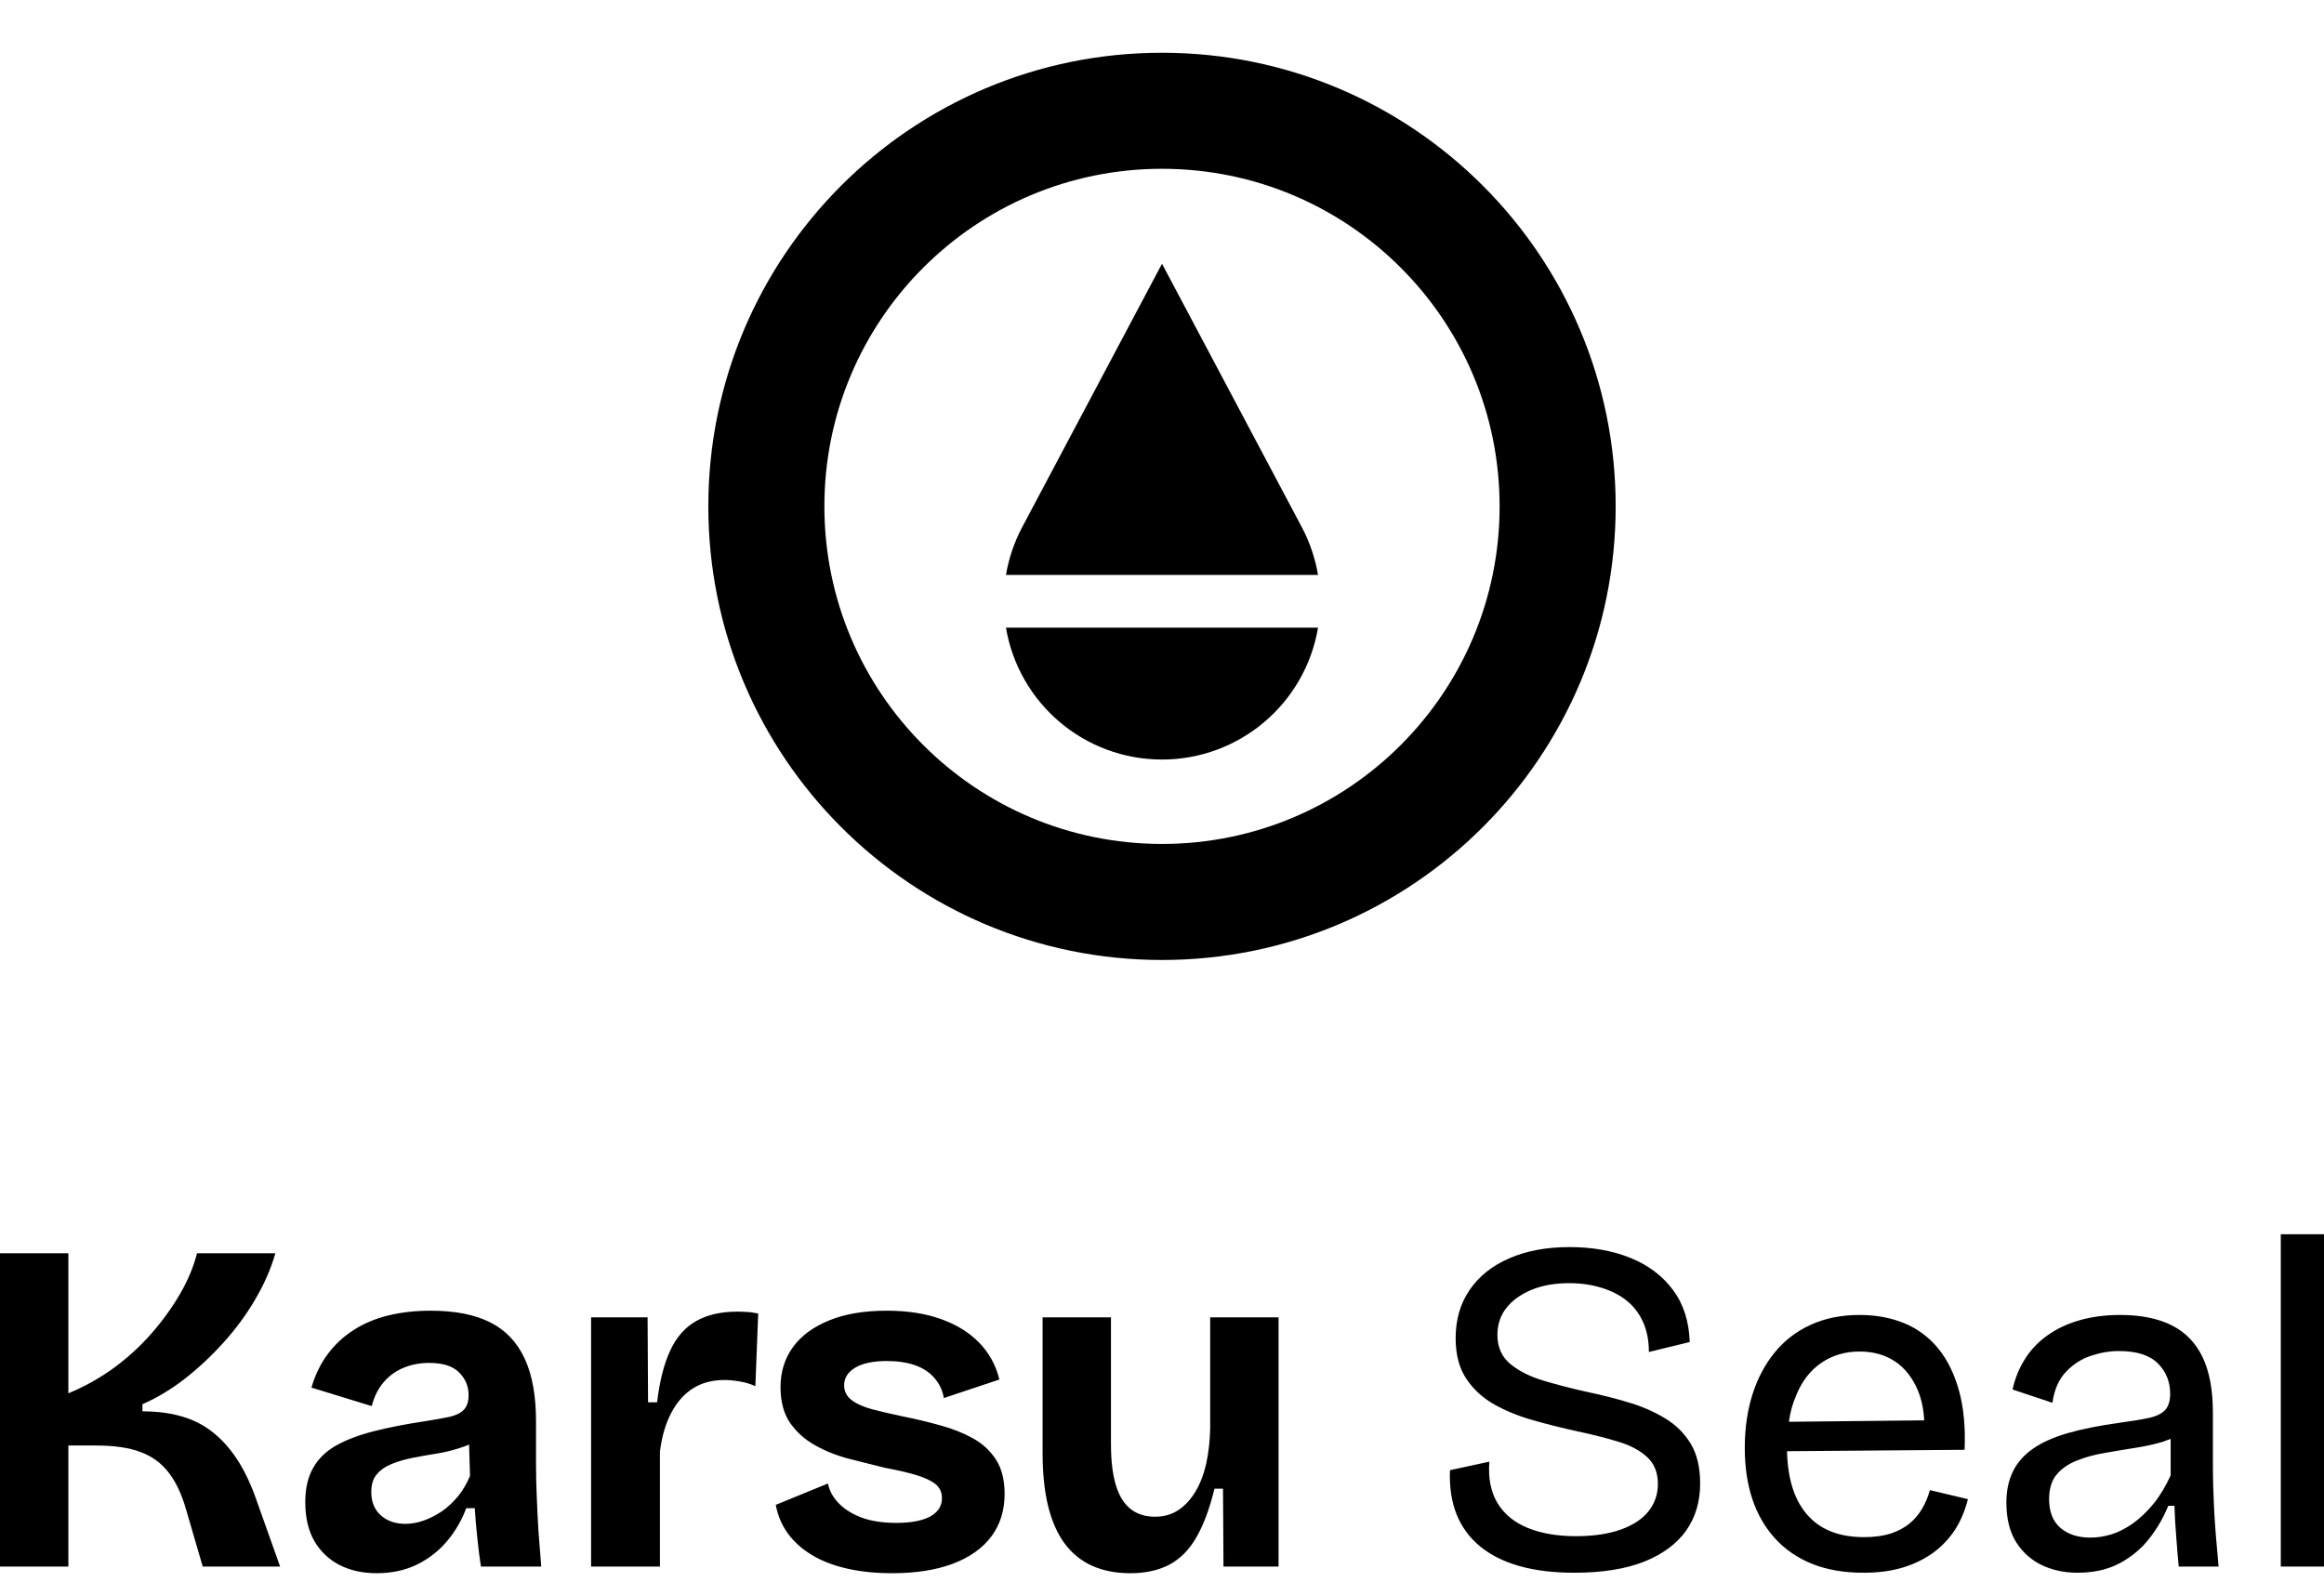
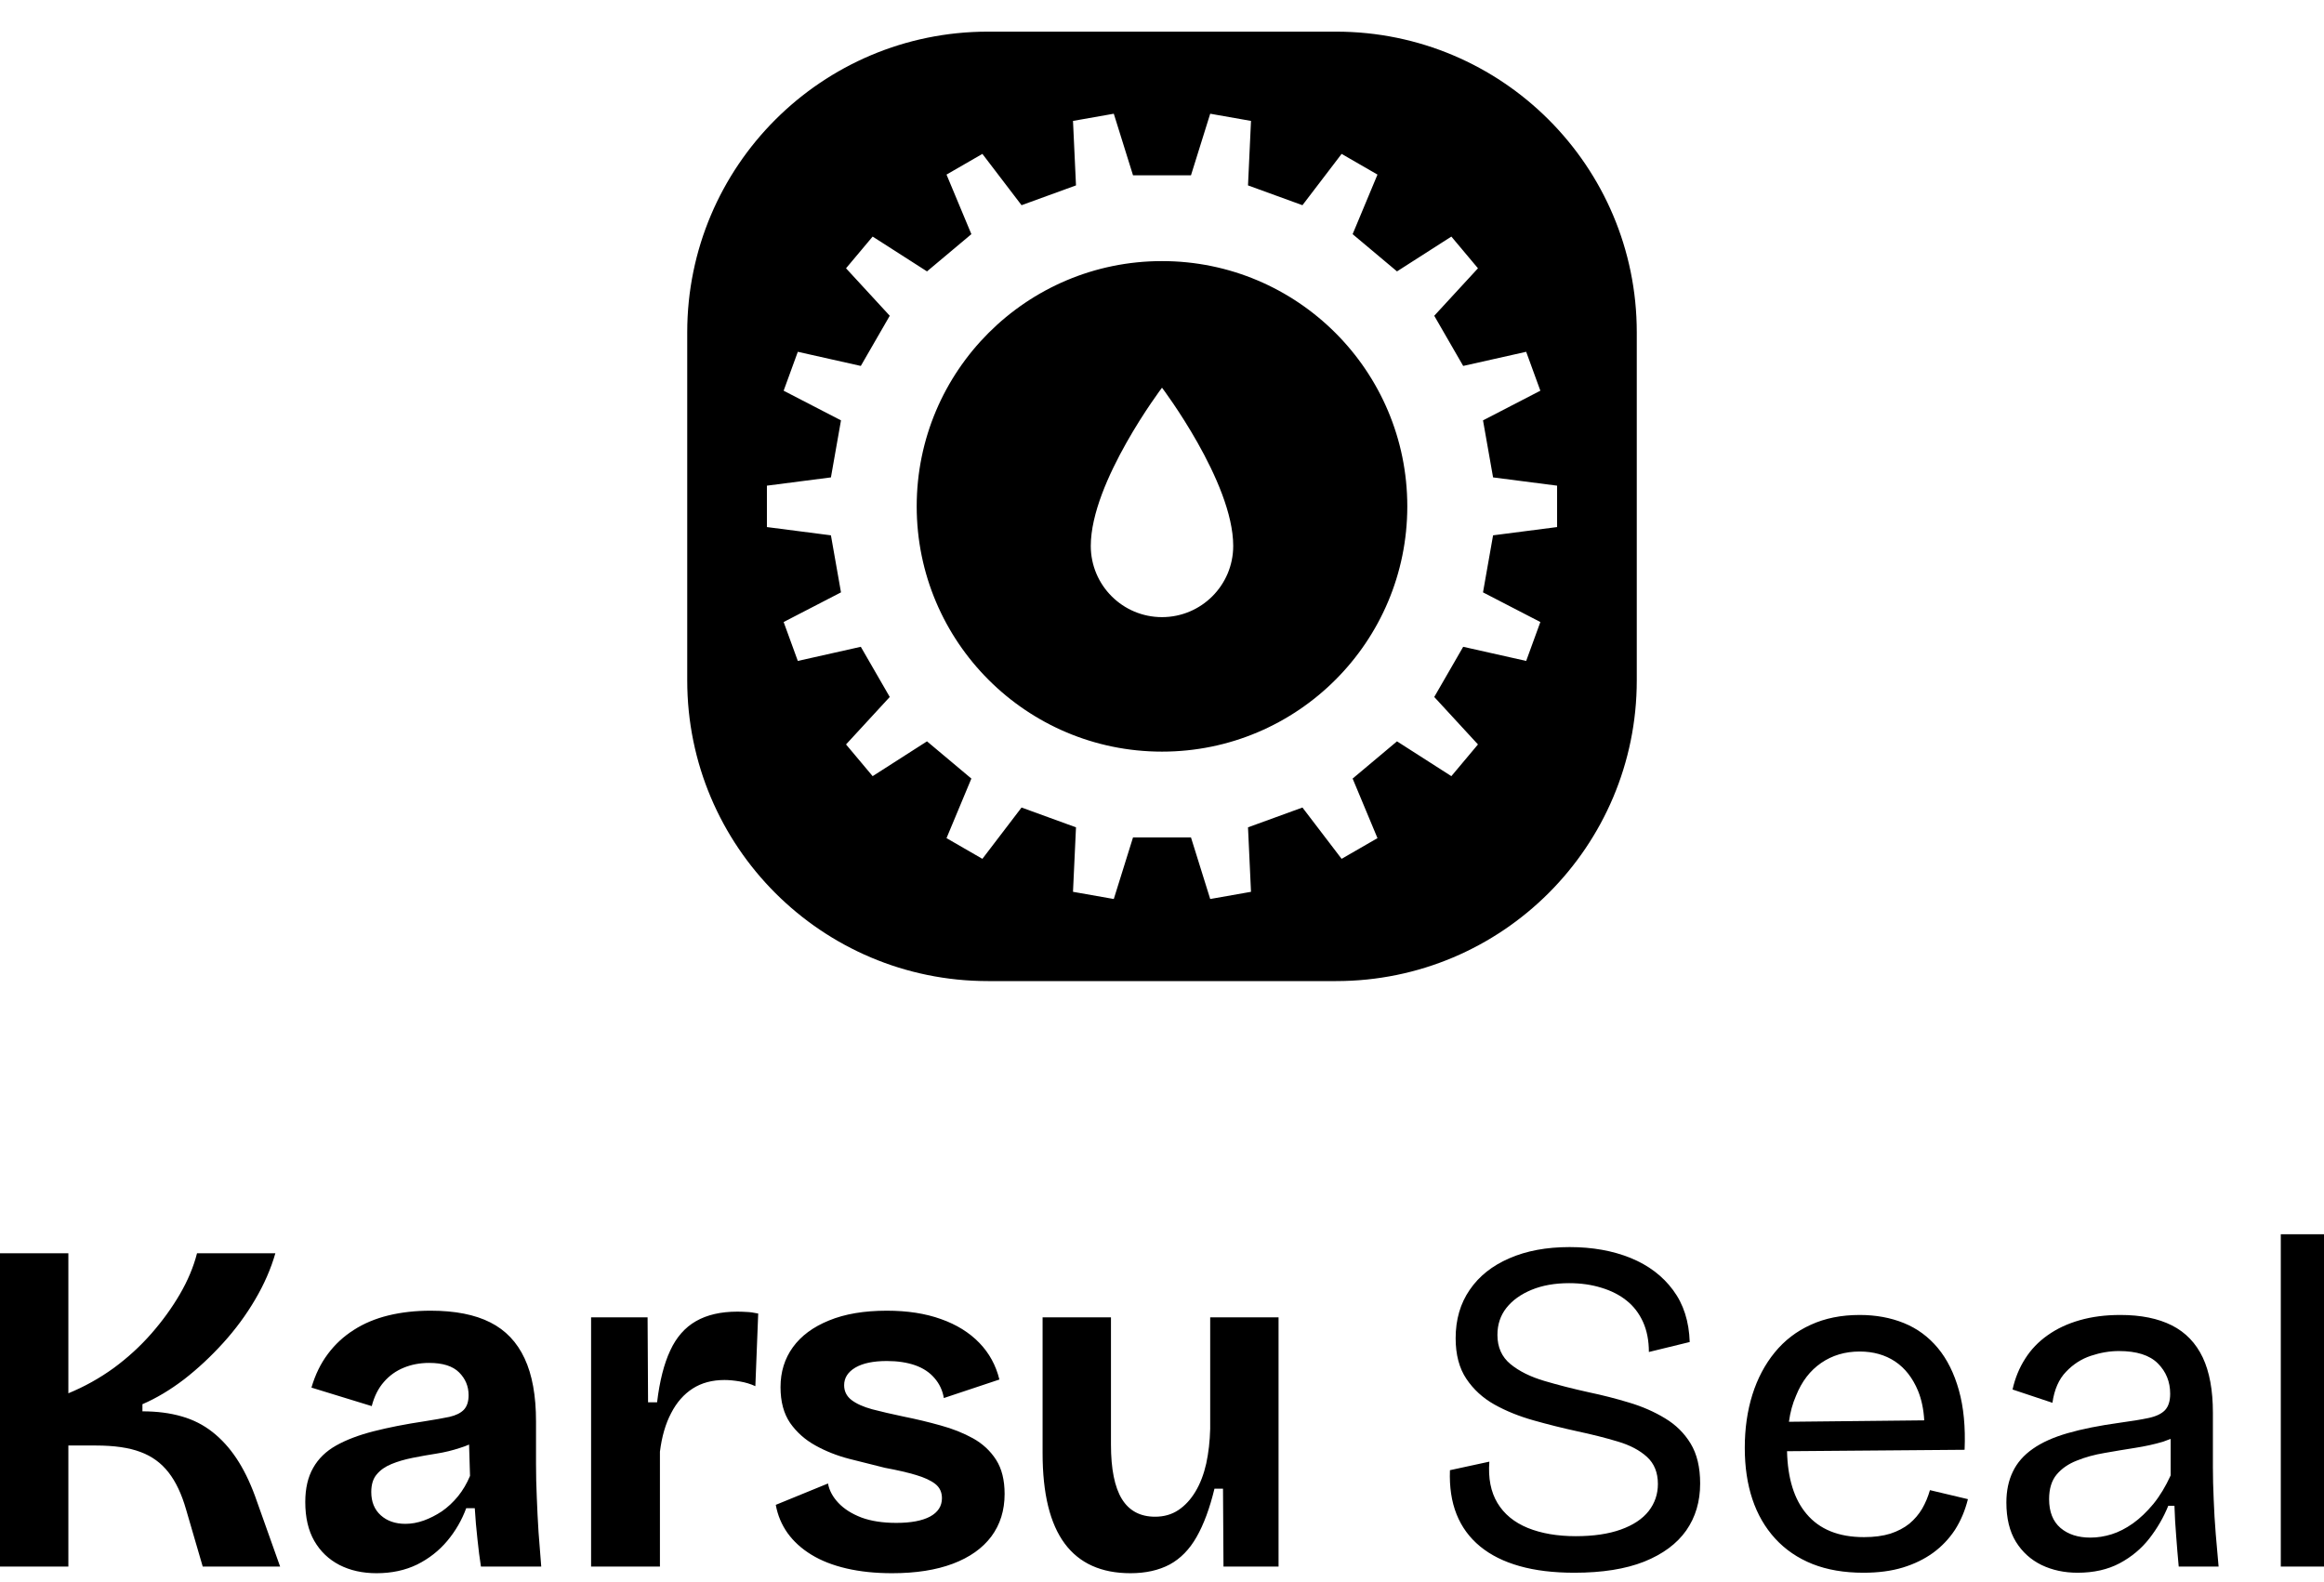
<svg xmlns="http://www.w3.org/2000/svg" viewBox="0 0 146.85 99.92" width="146.85" height="99.92" role="img" aria-label="Karsu Seal">
  <g transform="translate(41.425 0) scale(1.333333)">
-     <path fill="#000000" fill-rule="evenodd" d="M2.5 24a21.5 21.5 0 1 0 43 0a21.5 21.5 0 1 0 -43 0ZM8 24a16 16 0 1 1 32 0a16 16 0 1 1 -32 0Z" />
-     <path fill="#000000" d="M24 12.5L30.625 24.984A7.5 7.5 0 0 1 31.395 27.25L16.605 27.25A7.5 7.5 0 0 1 17.375 24.984ZM31.395 29.75A7.5 7.5 0 0 1 16.605 29.75Z" />
+     <path fill="#000000" fill-rule="evenodd" d="M15.75 1.5H32.25A14.25 14.25 0 0 1 46.5 15.75V32.25A14.25 14.25 0 0 1 32.25 46.5H15.75A14.25 14.25 0 0 1 1.5 32.25V15.75A14.25 14.25 0 0 1 15.75 1.5ZM39.69 22.627L42.724 23.019L42.724 24.981L39.69 25.373L39.213 28.076L41.931 29.482L41.259 31.326L38.274 30.656L36.902 33.034L38.974 35.284L37.713 36.787L35.137 35.137L33.034 36.902L34.212 39.725L32.512 40.706L30.656 38.274L28.076 39.213L28.218 42.269L26.285 42.61L25.373 39.69L22.627 39.69L21.715 42.61L19.782 42.269L19.924 39.213L17.344 38.274L15.488 40.706L13.788 39.725L14.966 36.902L12.863 35.137L10.287 36.787L9.026 35.284L11.098 33.034L9.726 30.656L6.741 31.326L6.069 29.482L8.787 28.076L8.31 25.373L5.276 24.981L5.276 23.019L8.31 22.627L8.787 19.924L6.069 18.518L6.741 16.674L9.726 17.344L11.098 14.966L9.026 12.716L10.287 11.213L12.863 12.863L14.966 11.098L13.788 8.275L15.488 7.294L17.344 9.726L19.924 8.787L19.782 5.731L21.715 5.39L22.627 8.31L25.373 8.31L26.285 5.39L28.218 5.731L28.076 8.787L30.656 9.726L32.512 7.294L34.212 8.275L33.034 11.098L35.137 12.863L37.713 11.213L38.974 12.716L36.902 14.966L38.274 17.344L41.259 16.674L41.931 18.518L39.213 19.924ZM12.375 24a11.625 11.625 0 1 0 23.25 0a11.625 11.625 0 1 0 -23.25 0ZM24 18.375C24 18.375 27.375 22.837 27.375 25.875A3.375 3.375 0 0 1 20.625 25.875C20.625 22.837 24 18.375 24 18.375Z" />
  </g>
  <path fill="#000000" d="M4.32 99L0 99L0 79.2L4.32 79.2L4.32 88.05Q5.85 87.42 7.19 86.45Q8.52 85.47 9.57 84.27Q10.62 83.07 11.37 81.78Q12.12 80.49 12.45 79.2L12.45 79.2L17.4 79.2Q16.98 80.67 16.12 82.13Q15.27 83.58 14.1 84.87Q12.93 86.16 11.63 87.17Q10.32 88.17 9 88.74L9 88.74L9 89.19Q10.38 89.19 11.48 89.51Q12.57 89.82 13.43 90.5Q14.28 91.17 14.94 92.16Q15.6 93.15 16.11 94.53L16.11 94.53L17.7 99L12.81 99L11.76 95.4Q11.34 93.93 10.65 93.05Q9.96 92.16 8.88 91.76Q7.8 91.35 6.06 91.35L6.06 91.35L4.32 91.35L4.32 99M23.79 99.42L23.79 99.42Q22.47 99.42 21.45 98.9Q20.43 98.37 19.86 97.38Q19.29 96.39 19.29 94.92L19.29 94.92Q19.29 93.63 19.79 92.76Q20.28 91.89 21.24 91.35Q22.2 90.81 23.61 90.45Q25.02 90.09 26.82 89.82L26.82 89.82Q27.78 89.67 28.4 89.54Q29.01 89.4 29.31 89.09Q29.61 88.77 29.61 88.17L29.61 88.17Q29.61 87.33 29.01 86.73Q28.41 86.13 27.12 86.13L27.12 86.13Q26.25 86.13 25.52 86.43Q24.78 86.73 24.26 87.33Q23.73 87.93 23.49 88.86L23.49 88.86L19.68 87.69Q20.04 86.46 20.72 85.56Q21.39 84.66 22.35 84.05Q23.31 83.43 24.54 83.13Q25.77 82.83 27.21 82.83L27.21 82.83Q29.52 82.83 30.98 83.57Q32.43 84.3 33.15 85.85Q33.87 87.39 33.87 89.82L33.87 89.82L33.87 92.52Q33.87 93.57 33.92 94.65Q33.96 95.73 34.03 96.83Q34.11 97.92 34.2 99L34.2 99L30.39 99Q30.27 98.25 30.17 97.28Q30.06 96.3 30 95.31L30 95.31L29.46 95.31Q29.04 96.45 28.26 97.38Q27.48 98.31 26.36 98.87Q25.23 99.42 23.79 99.42M25.62 96.3L25.62 96.3Q26.19 96.3 26.78 96.09Q27.36 95.88 27.92 95.51Q28.47 95.13 28.94 94.56Q29.4 93.99 29.7 93.27L29.7 93.27L29.64 91.29Q29.37 91.41 29.07 91.5L29.07 91.5Q28.35 91.74 27.59 91.86Q26.82 91.98 26.07 92.13Q25.32 92.28 24.74 92.52Q24.15 92.76 23.81 93.17Q23.46 93.57 23.46 94.29L23.46 94.29Q23.46 95.22 24.06 95.76Q24.66 96.3 25.62 96.3M41.7 99L37.35 99L37.35 83.25L40.92 83.25L40.95 88.62L41.52 88.62Q41.76 86.61 42.35 85.35Q42.93 84.09 43.98 83.49Q45.03 82.89 46.59 82.89L46.59 82.89Q46.86 82.89 47.18 82.91Q47.49 82.92 47.91 83.01L47.91 83.01L47.73 87.6Q47.28 87.39 46.74 87.3Q46.2 87.21 45.78 87.21L45.78 87.21Q44.61 87.21 43.77 87.75Q42.93 88.29 42.41 89.3Q41.88 90.3 41.7 91.74L41.7 91.74L41.7 99M56.37 99.42L56.37 99.42Q54.78 99.42 53.49 99.12Q52.2 98.82 51.27 98.25Q50.34 97.68 49.77 96.89Q49.2 96.09 49.02 95.1L49.02 95.1L52.32 93.75Q52.44 94.41 52.98 94.98Q53.52 95.55 54.43 95.9Q55.35 96.24 56.64 96.24L56.64 96.24Q58.02 96.24 58.77 95.84Q59.52 95.43 59.52 94.68L59.52 94.68Q59.52 94.11 59.1 93.78Q58.68 93.45 57.87 93.21Q57.06 92.97 55.92 92.76L55.92 92.76Q54.81 92.49 53.65 92.19Q52.5 91.89 51.53 91.35Q50.55 90.81 49.93 89.93Q49.32 89.04 49.32 87.66L49.32 87.66Q49.32 86.22 50.1 85.14Q50.88 84.06 52.38 83.45Q53.88 82.83 56.04 82.83L56.04 82.83Q57.99 82.83 59.46 83.36Q60.93 83.88 61.88 84.86Q62.82 85.83 63.15 87.18L63.15 87.18L59.64 88.35Q59.52 87.63 59.05 87.09Q58.59 86.55 57.83 86.28Q57.06 86.01 56.04 86.01L56.04 86.01Q54.75 86.01 54.04 86.43Q53.34 86.85 53.34 87.54L53.34 87.54Q53.34 88.11 53.8 88.47Q54.27 88.83 55.11 89.06Q55.95 89.28 57.09 89.52L57.09 89.52Q58.29 89.76 59.43 90.08Q60.57 90.39 61.49 90.9Q62.4 91.41 62.94 92.25Q63.48 93.09 63.48 94.41L63.48 94.41Q63.48 95.97 62.64 97.1Q61.8 98.22 60.21 98.82Q58.62 99.42 56.37 99.42M71.43 99.42L71.43 99.42Q68.67 99.42 67.28 97.55Q65.88 95.67 65.88 91.83L65.88 91.83L65.88 83.25L70.2 83.25L70.2 91.29Q70.2 93.6 70.89 94.73Q71.58 95.85 72.99 95.85L72.99 95.85Q73.83 95.85 74.46 95.43Q75.09 95.01 75.54 94.26Q75.99 93.51 76.22 92.49Q76.44 91.47 76.47 90.3L76.47 90.3L76.47 83.25L80.79 83.25L80.79 99L77.31 99L77.28 94.08L76.74 94.08Q76.29 95.94 75.61 97.13Q74.94 98.31 73.91 98.87Q72.87 99.42 71.43 99.42" />
  <path fill="#000000" d="M99.48 99.39L99.48 99.39Q97.5 99.39 96.02 98.97Q94.53 98.55 93.53 97.73Q92.52 96.9 92.04 95.7Q91.56 94.5 91.62 92.91L91.62 92.91L94.11 92.37Q93.99 93.93 94.62 94.98Q95.25 96.03 96.54 96.56Q97.83 97.08 99.57 97.08L99.57 97.08Q101.25 97.08 102.42 96.66Q103.59 96.24 104.18 95.49Q104.76 94.74 104.76 93.78L104.76 93.78Q104.76 92.7 104.07 92.07Q103.38 91.44 102.23 91.1Q101.07 90.75 99.66 90.45L99.66 90.45Q98.28 90.15 96.9 89.76Q95.52 89.37 94.43 88.76Q93.33 88.14 92.66 87.14Q91.98 86.13 91.98 84.57L91.98 84.57Q91.98 82.8 92.87 81.51Q93.75 80.22 95.37 79.52Q96.99 78.81 99.18 78.81L99.18 78.81Q101.34 78.81 103.04 79.5Q104.73 80.19 105.72 81.53Q106.71 82.86 106.77 84.81L106.77 84.81L104.19 85.44Q104.19 84.36 103.82 83.54Q103.44 82.71 102.78 82.19Q102.12 81.66 101.19 81.38Q100.26 81.09 99.15 81.09L99.15 81.09Q97.8 81.09 96.78 81.51Q95.76 81.93 95.19 82.65Q94.62 83.37 94.62 84.36L94.62 84.36Q94.62 85.53 95.45 86.21Q96.27 86.88 97.59 87.27Q98.91 87.66 100.41 87.99L100.41 87.99Q101.7 88.26 102.95 88.64Q104.19 89.01 105.21 89.63Q106.23 90.24 106.83 91.23Q107.43 92.22 107.43 93.75L107.43 93.75Q107.43 95.46 106.55 96.72Q105.66 97.98 103.89 98.69Q102.12 99.39 99.48 99.39M117.75 99.39L117.75 99.39Q115.92 99.39 114.53 98.84Q113.13 98.28 112.17 97.23Q111.21 96.18 110.73 94.74Q110.25 93.3 110.25 91.5L110.25 91.5Q110.25 89.67 110.73 88.14Q111.21 86.61 112.14 85.47Q113.07 84.33 114.42 83.72Q115.77 83.1 117.51 83.1L117.51 83.1Q119.04 83.1 120.3 83.61Q121.56 84.12 122.45 85.19Q123.33 86.25 123.78 87.86Q124.23 89.46 124.14 91.62L124.14 91.62L112.92 91.71Q112.98 94.29 114.15 95.67L114.15 95.67Q115.38 97.14 117.78 97.14L117.78 97.14Q118.74 97.14 119.45 96.92Q120.15 96.69 120.65 96.29Q121.14 95.88 121.46 95.34Q121.77 94.8 121.95 94.17L121.95 94.17L124.35 94.74Q124.08 95.82 123.53 96.68Q122.97 97.53 122.15 98.13Q121.32 98.73 120.24 99.06Q119.16 99.39 117.75 99.39M113.04 89.85L113.04 89.85L121.59 89.76Q121.53 88.71 121.2 87.9L121.2 87.9Q120.69 86.67 119.75 86.04Q118.8 85.41 117.51 85.41L117.51 85.41Q116.13 85.41 115.08 86.13Q114.03 86.85 113.49 88.2L113.49 88.2Q113.16 88.95 113.04 89.85M131.28 99.39L131.28 99.39Q130.02 99.39 129 98.9Q127.98 98.4 127.38 97.43Q126.78 96.45 126.78 94.95L126.78 94.95Q126.78 93.84 127.19 93Q127.59 92.16 128.45 91.56Q129.3 90.96 130.65 90.57Q132 90.18 133.95 89.91L133.95 89.91Q135.06 89.76 135.77 89.61Q136.47 89.46 136.8 89.12Q137.13 88.77 137.13 88.08L137.13 88.08Q137.13 86.94 136.35 86.16Q135.57 85.38 133.89 85.38L133.89 85.38Q133.02 85.38 132.12 85.68Q131.22 85.98 130.55 86.69Q129.87 87.39 129.69 88.65L129.69 88.65L127.17 87.81Q127.41 86.73 127.97 85.86Q128.52 84.99 129.39 84.38Q130.26 83.76 131.42 83.43Q132.57 83.1 133.98 83.1L133.98 83.1Q135.93 83.1 137.24 83.76Q138.54 84.42 139.19 85.79Q139.83 87.15 139.83 89.28L139.83 89.28L139.83 92.73Q139.83 93.66 139.88 94.76Q139.92 95.85 140.01 96.95Q140.1 98.04 140.19 99L140.19 99L137.67 99Q137.58 98.04 137.51 97.08Q137.43 96.12 137.4 95.16L137.4 95.16L137.01 95.16Q136.56 96.27 135.81 97.23Q135.06 98.19 133.94 98.79Q132.81 99.39 131.28 99.39M132.09 97.17L132.09 97.17Q132.75 97.17 133.43 96.96Q134.1 96.75 134.78 96.27Q135.45 95.79 136.07 95.04Q136.68 94.29 137.16 93.24L137.16 93.24L137.16 90.93Q136.92 91.02 136.68 91.11L136.68 91.11Q135.87 91.35 134.91 91.5Q133.95 91.65 132.99 91.82Q132.03 91.98 131.24 92.3Q130.44 92.61 129.96 93.18Q129.48 93.75 129.48 94.74L129.48 94.74Q129.48 95.94 130.2 96.56Q130.92 97.17 132.09 97.17M146.85 99L144.12 99L144.12 78L146.85 78L146.85 99" />
</svg>
